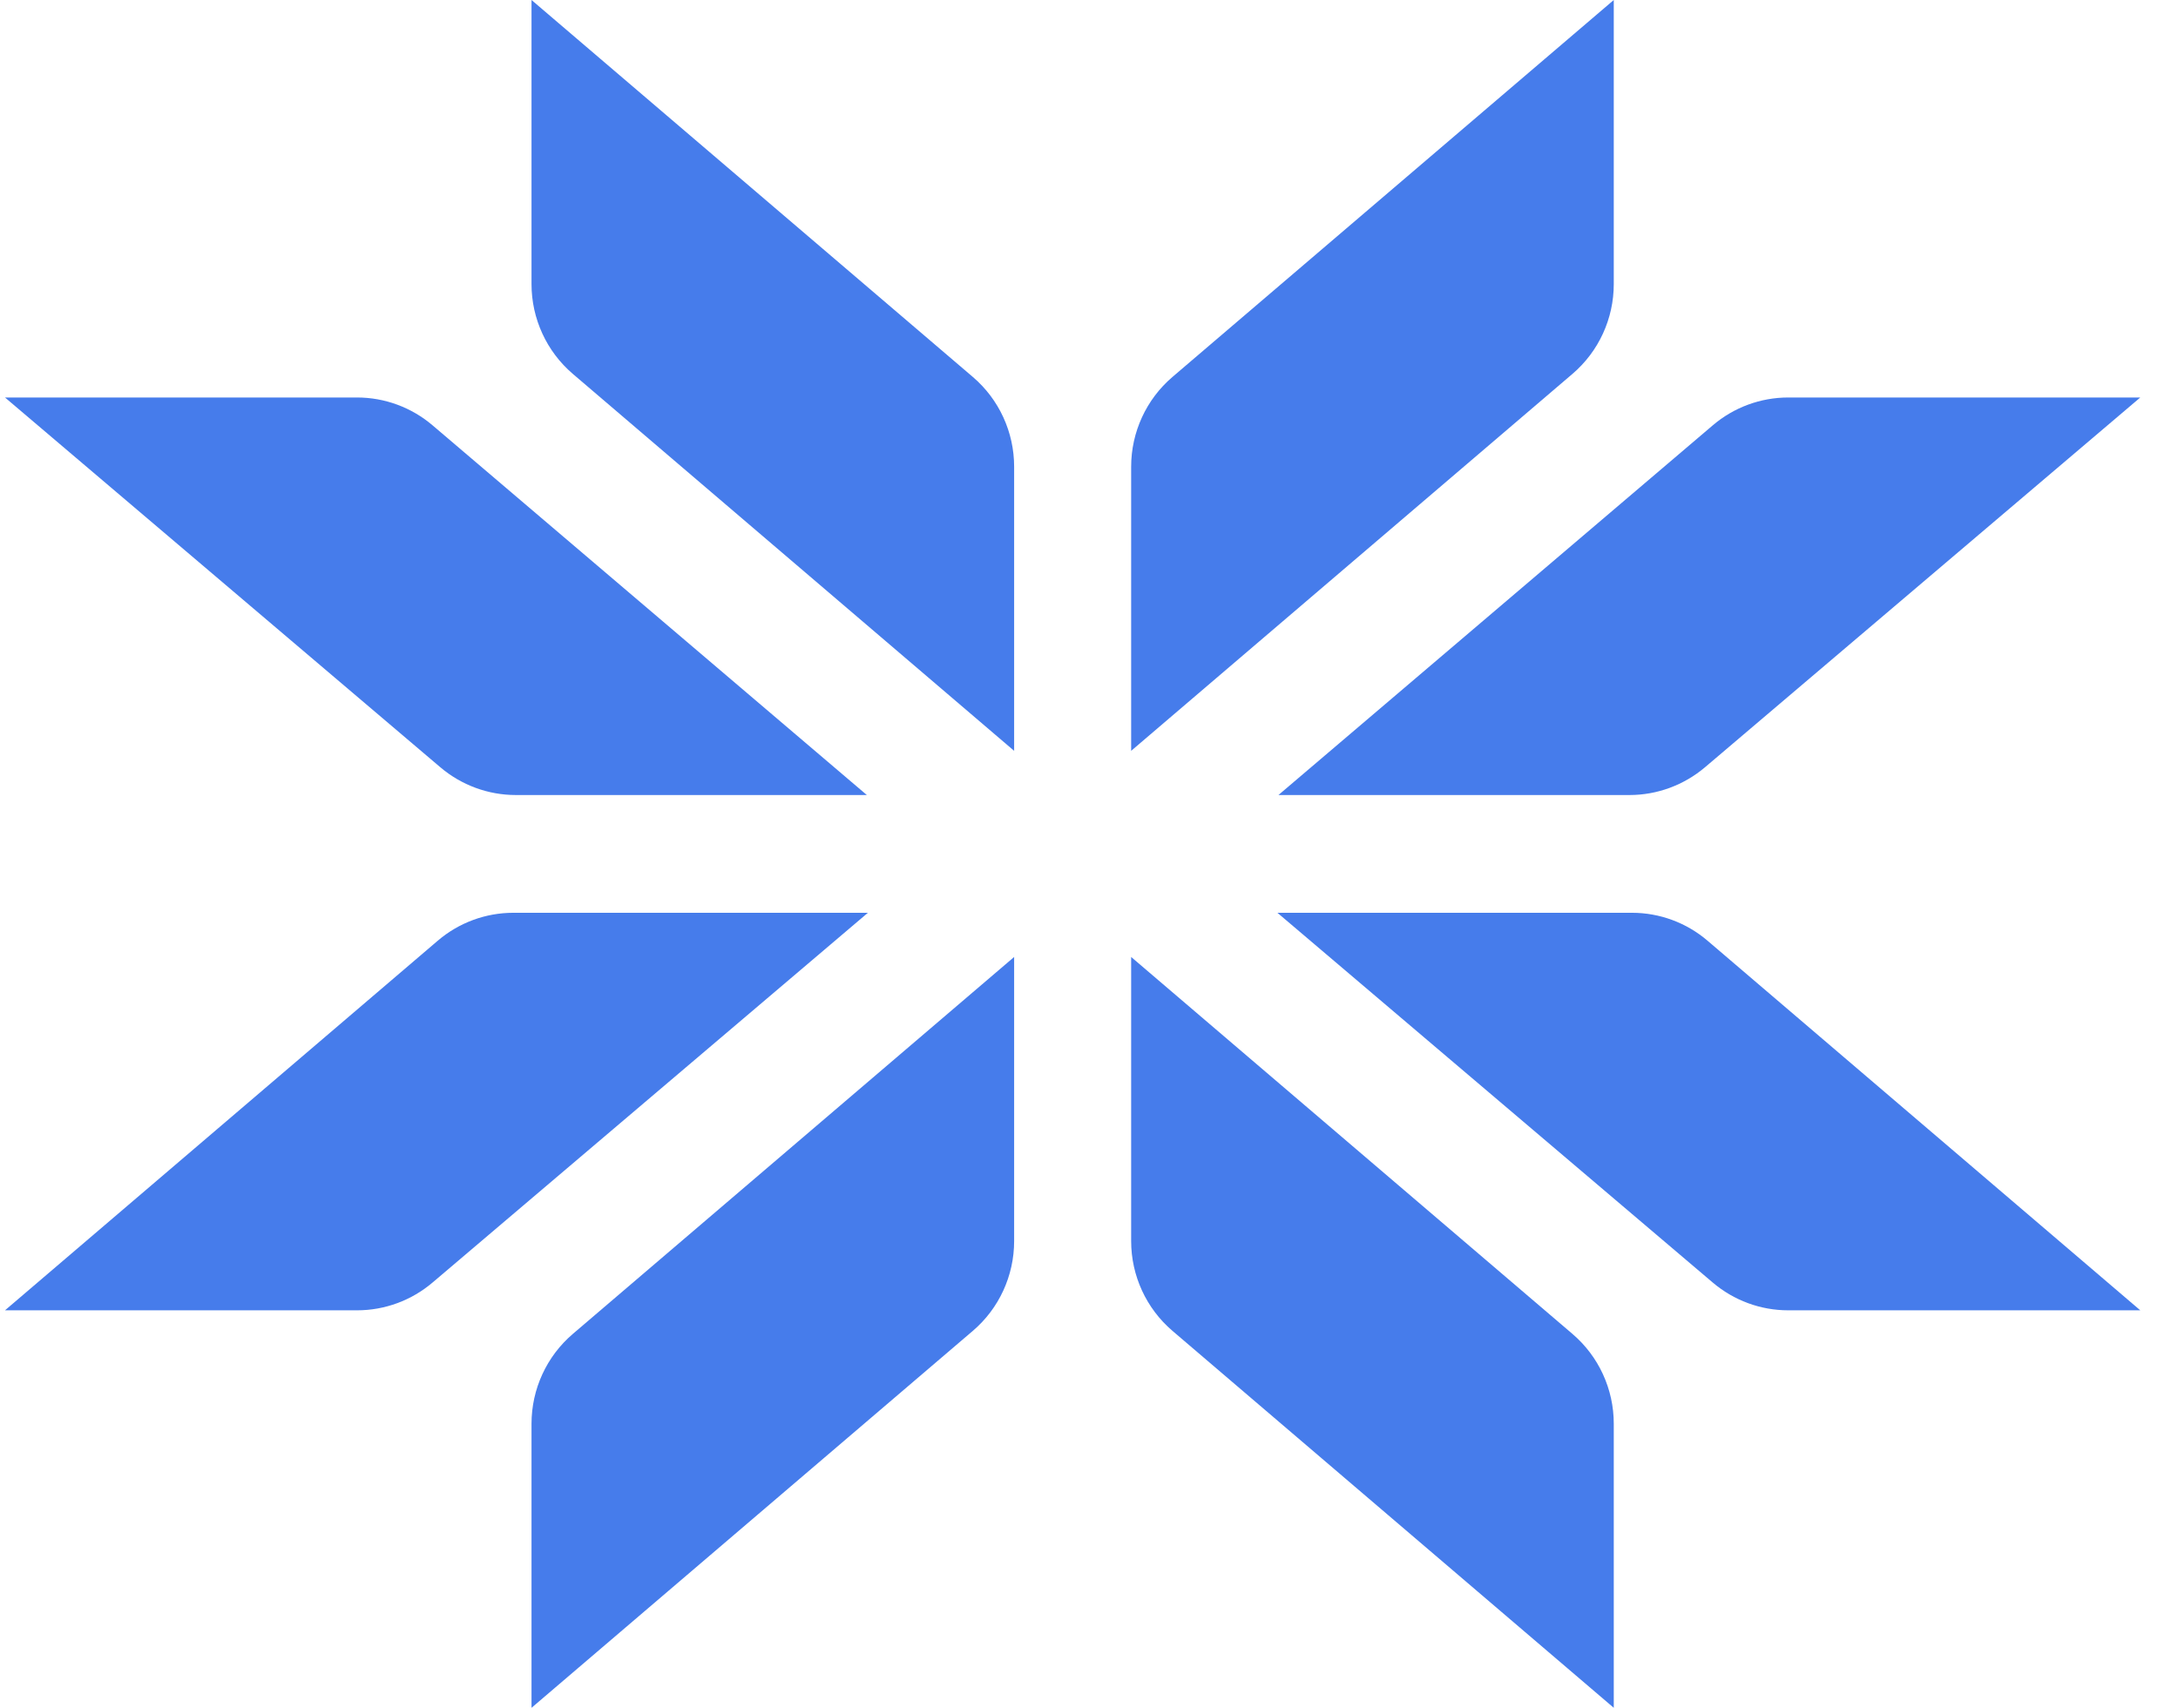
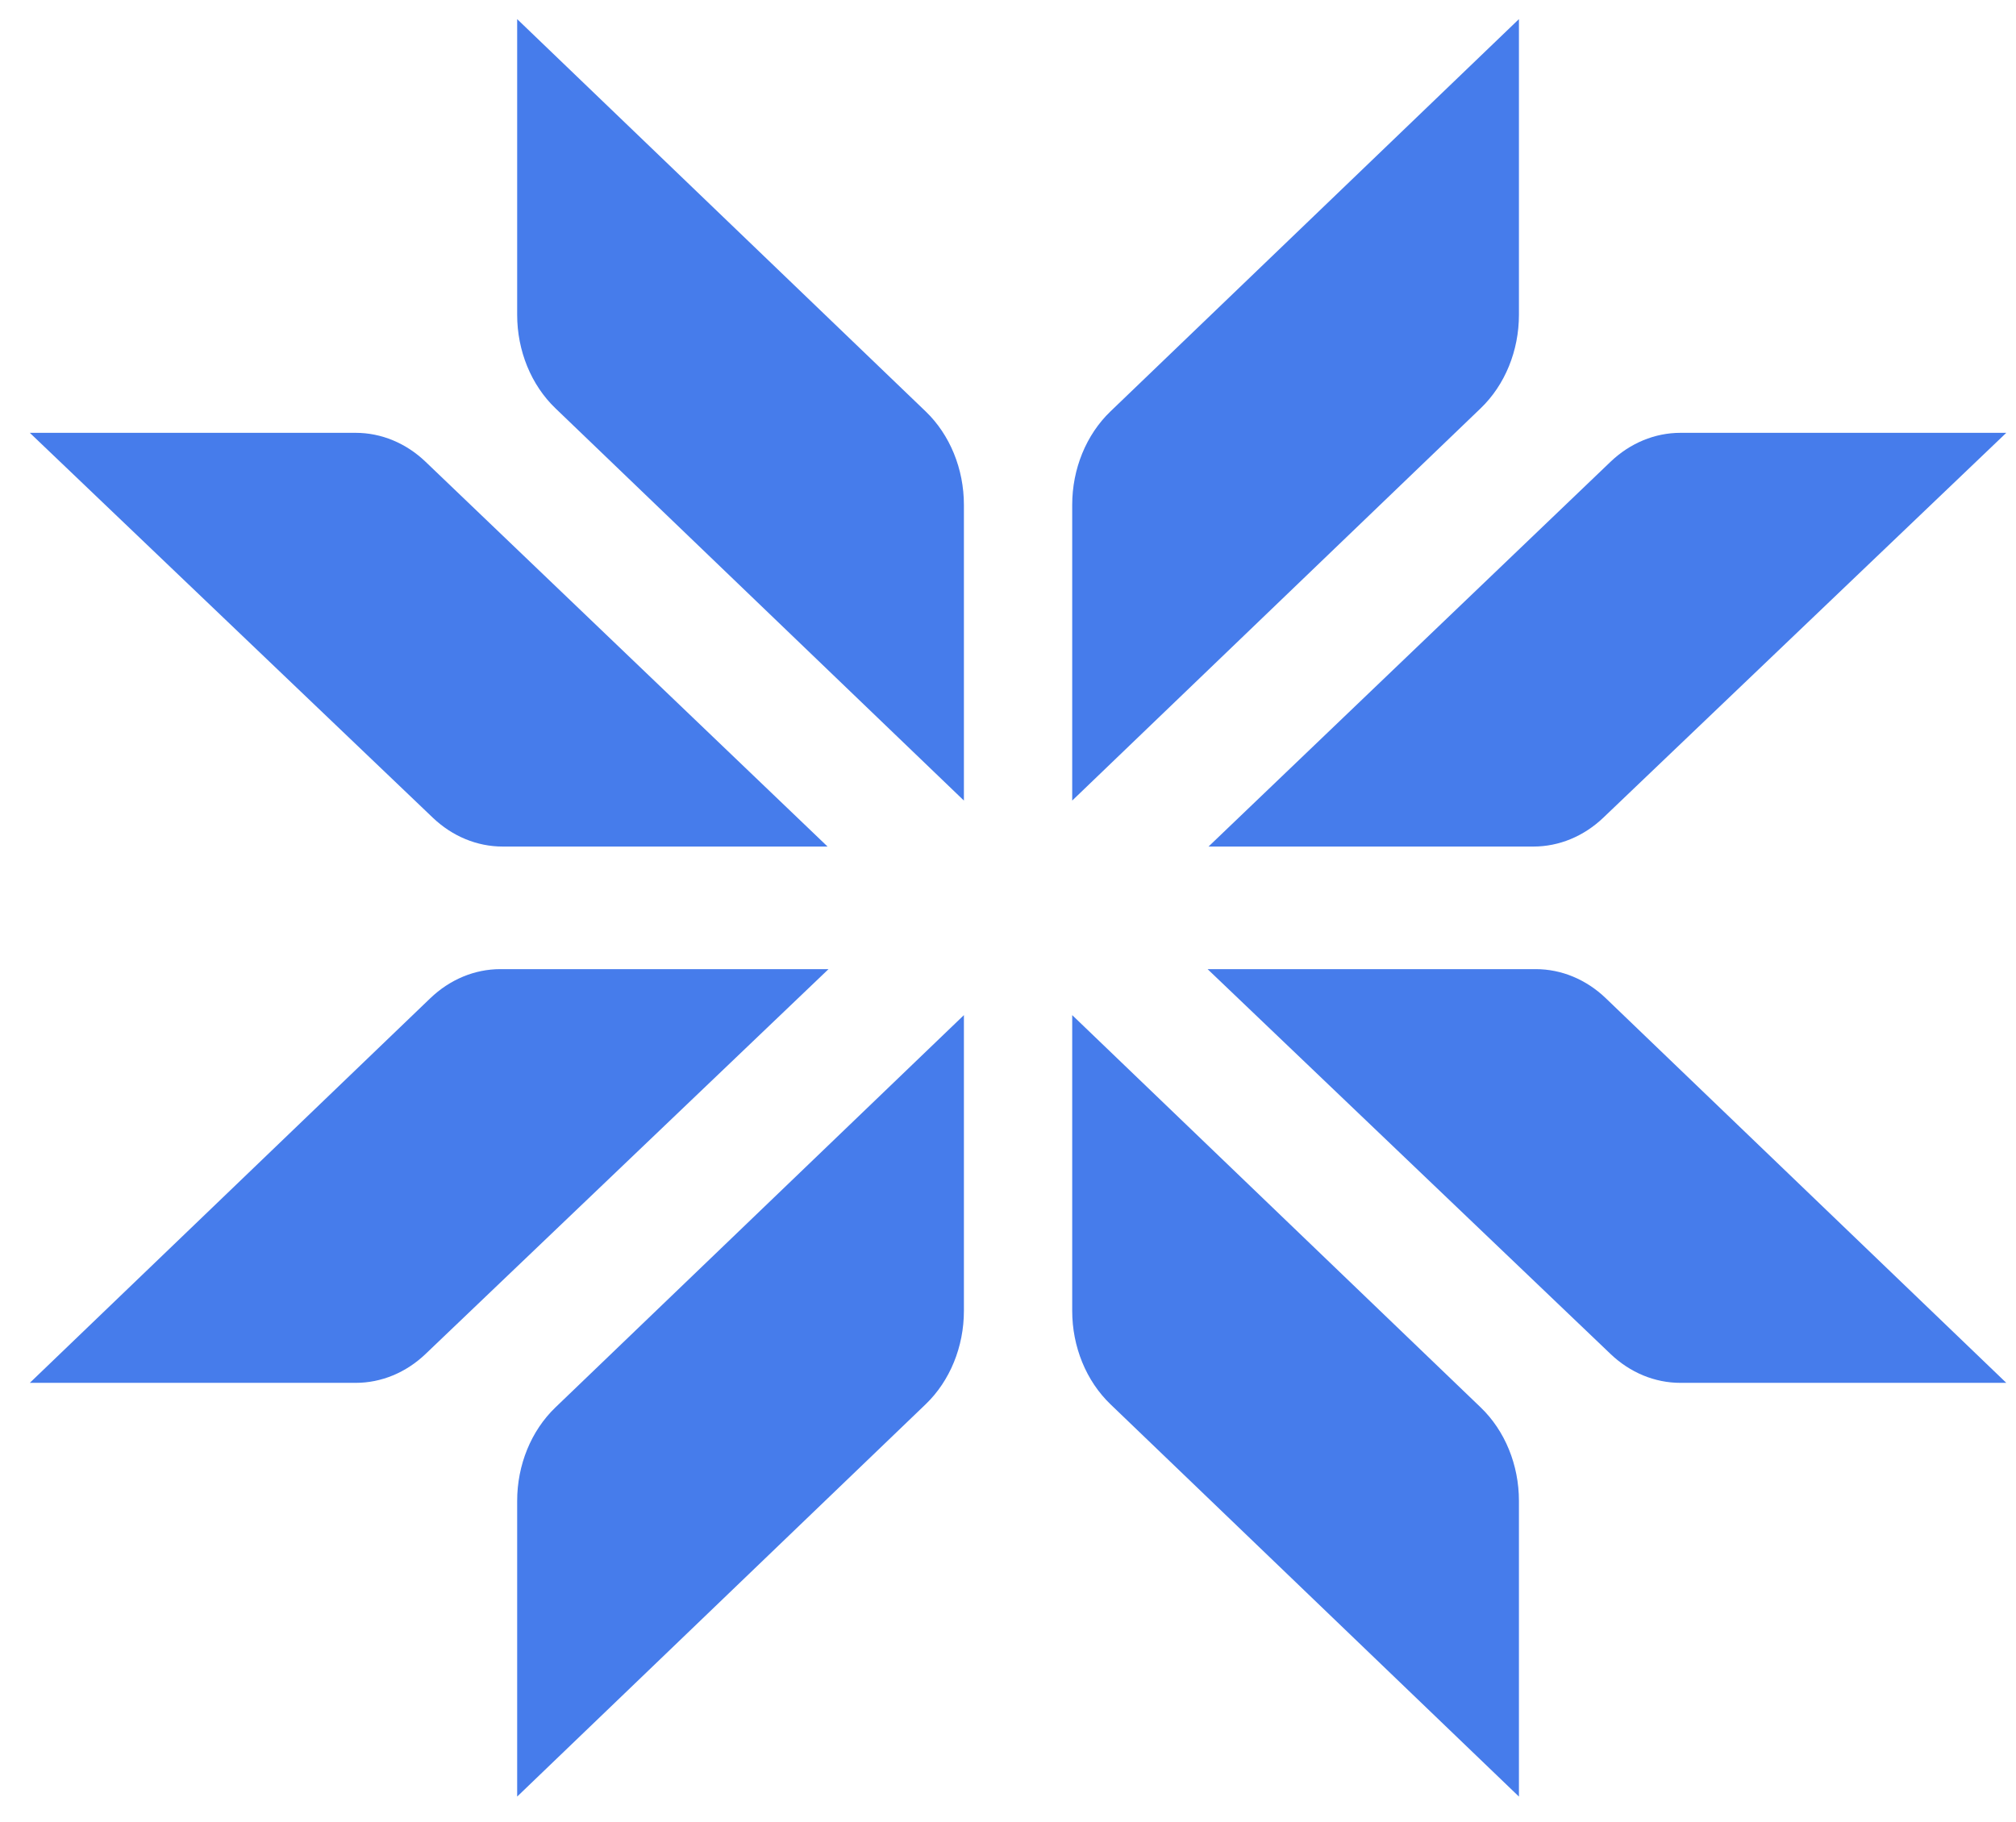
- <svg xmlns="http://www.w3.org/2000/svg" data-logo="logo" viewBox="0 0 51 40">
-   <g style="opacity: 1;" id="logogram" transform="translate(0, 0) rotate(0)">
-     <path d="M12.446 0L22.78 8.829C23.394 9.353 23.747 10.122 23.747 10.932V17.586L13.413 8.757C12.8 8.233 12.446 7.464 12.446 6.654V0Z" fill="#467CEB" />
-     <path d="M12.446 40L22.78 31.171C23.394 30.647 23.747 29.878 23.747 29.068V22.414L13.413 31.243C12.8 31.767 12.446 32.536 12.446 33.346V40Z" fill="#467CEB" />
-     <path d="M0.117 9.31L10.311 17.971C10.805 18.39 11.431 18.621 12.078 18.621H20.298L10.13 9.963C9.635 9.541 9.008 9.31 8.361 9.31H0.117Z" fill="#467CEB" />
-     <path d="M0.117 30.69L10.248 22.035C10.743 21.611 11.371 21.379 12.021 21.379H20.323L10.129 30.039C9.635 30.459 9.009 30.69 8.362 30.69H0.117Z" fill="#467CEB" />
-     <path d="M37.788 0L27.454 8.829C26.841 9.353 26.487 10.122 26.487 10.932V17.586L36.821 8.757C37.435 8.233 37.788 7.464 37.788 6.654V0Z" fill="#467CEB" />
-     <path d="M37.788 40L27.454 31.171C26.841 30.647 26.487 29.878 26.487 29.068V22.414L36.821 31.243C37.435 31.767 37.788 32.536 37.788 33.346V40Z" fill="#467CEB" />
-     <path d="M50.117 9.31L39.924 17.971C39.429 18.39 38.803 18.621 38.157 18.621H29.936L40.105 9.963C40.599 9.541 41.226 9.31 41.874 9.31H50.117Z" fill="#467CEB" />
-     <path d="M50.117 30.69L39.986 22.035C39.491 21.611 38.863 21.379 38.214 21.379H29.912L40.105 30.039C40.599 30.459 41.225 30.69 41.872 30.69H50.117Z" fill="#467CEB" />
-   </g>
-   <g style="opacity: 1;" id="logotype" transform="translate(51, 20)" />
+ <svg xmlns="http://www.w3.org/2000/svg" width="177" height="160" viewBox="0 0 177 160" fill="none">
+   <path d="M45.406 1.678L81.272 36.132C83.401 38.178 84.629 41.179 84.629 44.341V70.307L48.763 35.853C46.634 33.808 45.406 30.806 45.406 27.644V1.678Z" fill="#467CEB" />
+   <path d="M45.406 157.776L81.272 123.321C83.401 121.276 84.629 118.274 84.629 115.113V89.147L48.763 123.601C46.634 125.646 45.406 128.648 45.406 131.809V157.776Z" fill="#467CEB" />
+   <path d="M2.618 38.011L37.996 71.807C39.711 73.445 41.883 74.344 44.127 74.344H72.658L37.367 40.556C35.651 38.913 33.476 38.011 31.228 38.011H2.618Z" fill="#467CEB" />
+   <path d="M2.618 121.442L37.778 87.666C39.497 86.016 41.677 85.109 43.93 85.109H72.743L37.365 118.905C35.65 120.544 33.478 121.442 31.234 121.442H2.618Z" fill="#467CEB" />
+   <path d="M133.359 1.678L97.494 36.132C95.365 38.178 94.137 41.179 94.137 44.341V70.307L130.003 35.853C132.132 33.808 133.359 30.806 133.359 27.644V1.678Z" fill="#467CEB" />
+   <path d="M133.359 157.776L97.494 123.321C95.365 121.276 94.137 118.274 94.137 115.113V89.147L130.003 123.601C132.132 125.646 133.359 128.648 133.359 131.809V157.776Z" fill="#467CEB" />
+   <path d="M176.148 38.011L140.77 71.807C139.055 73.445 136.882 74.344 134.638 74.344H106.107L141.398 40.556C143.115 38.913 145.29 38.011 147.538 38.011H176.148Z" fill="#467CEB" />
+   <path d="M176.148 121.442L140.987 87.666C139.269 86.016 137.089 85.109 134.836 85.109H106.023L141.4 118.905C143.116 120.544 145.287 121.442 147.532 121.442H176.148Z" fill="#467CEB" />
</svg>
